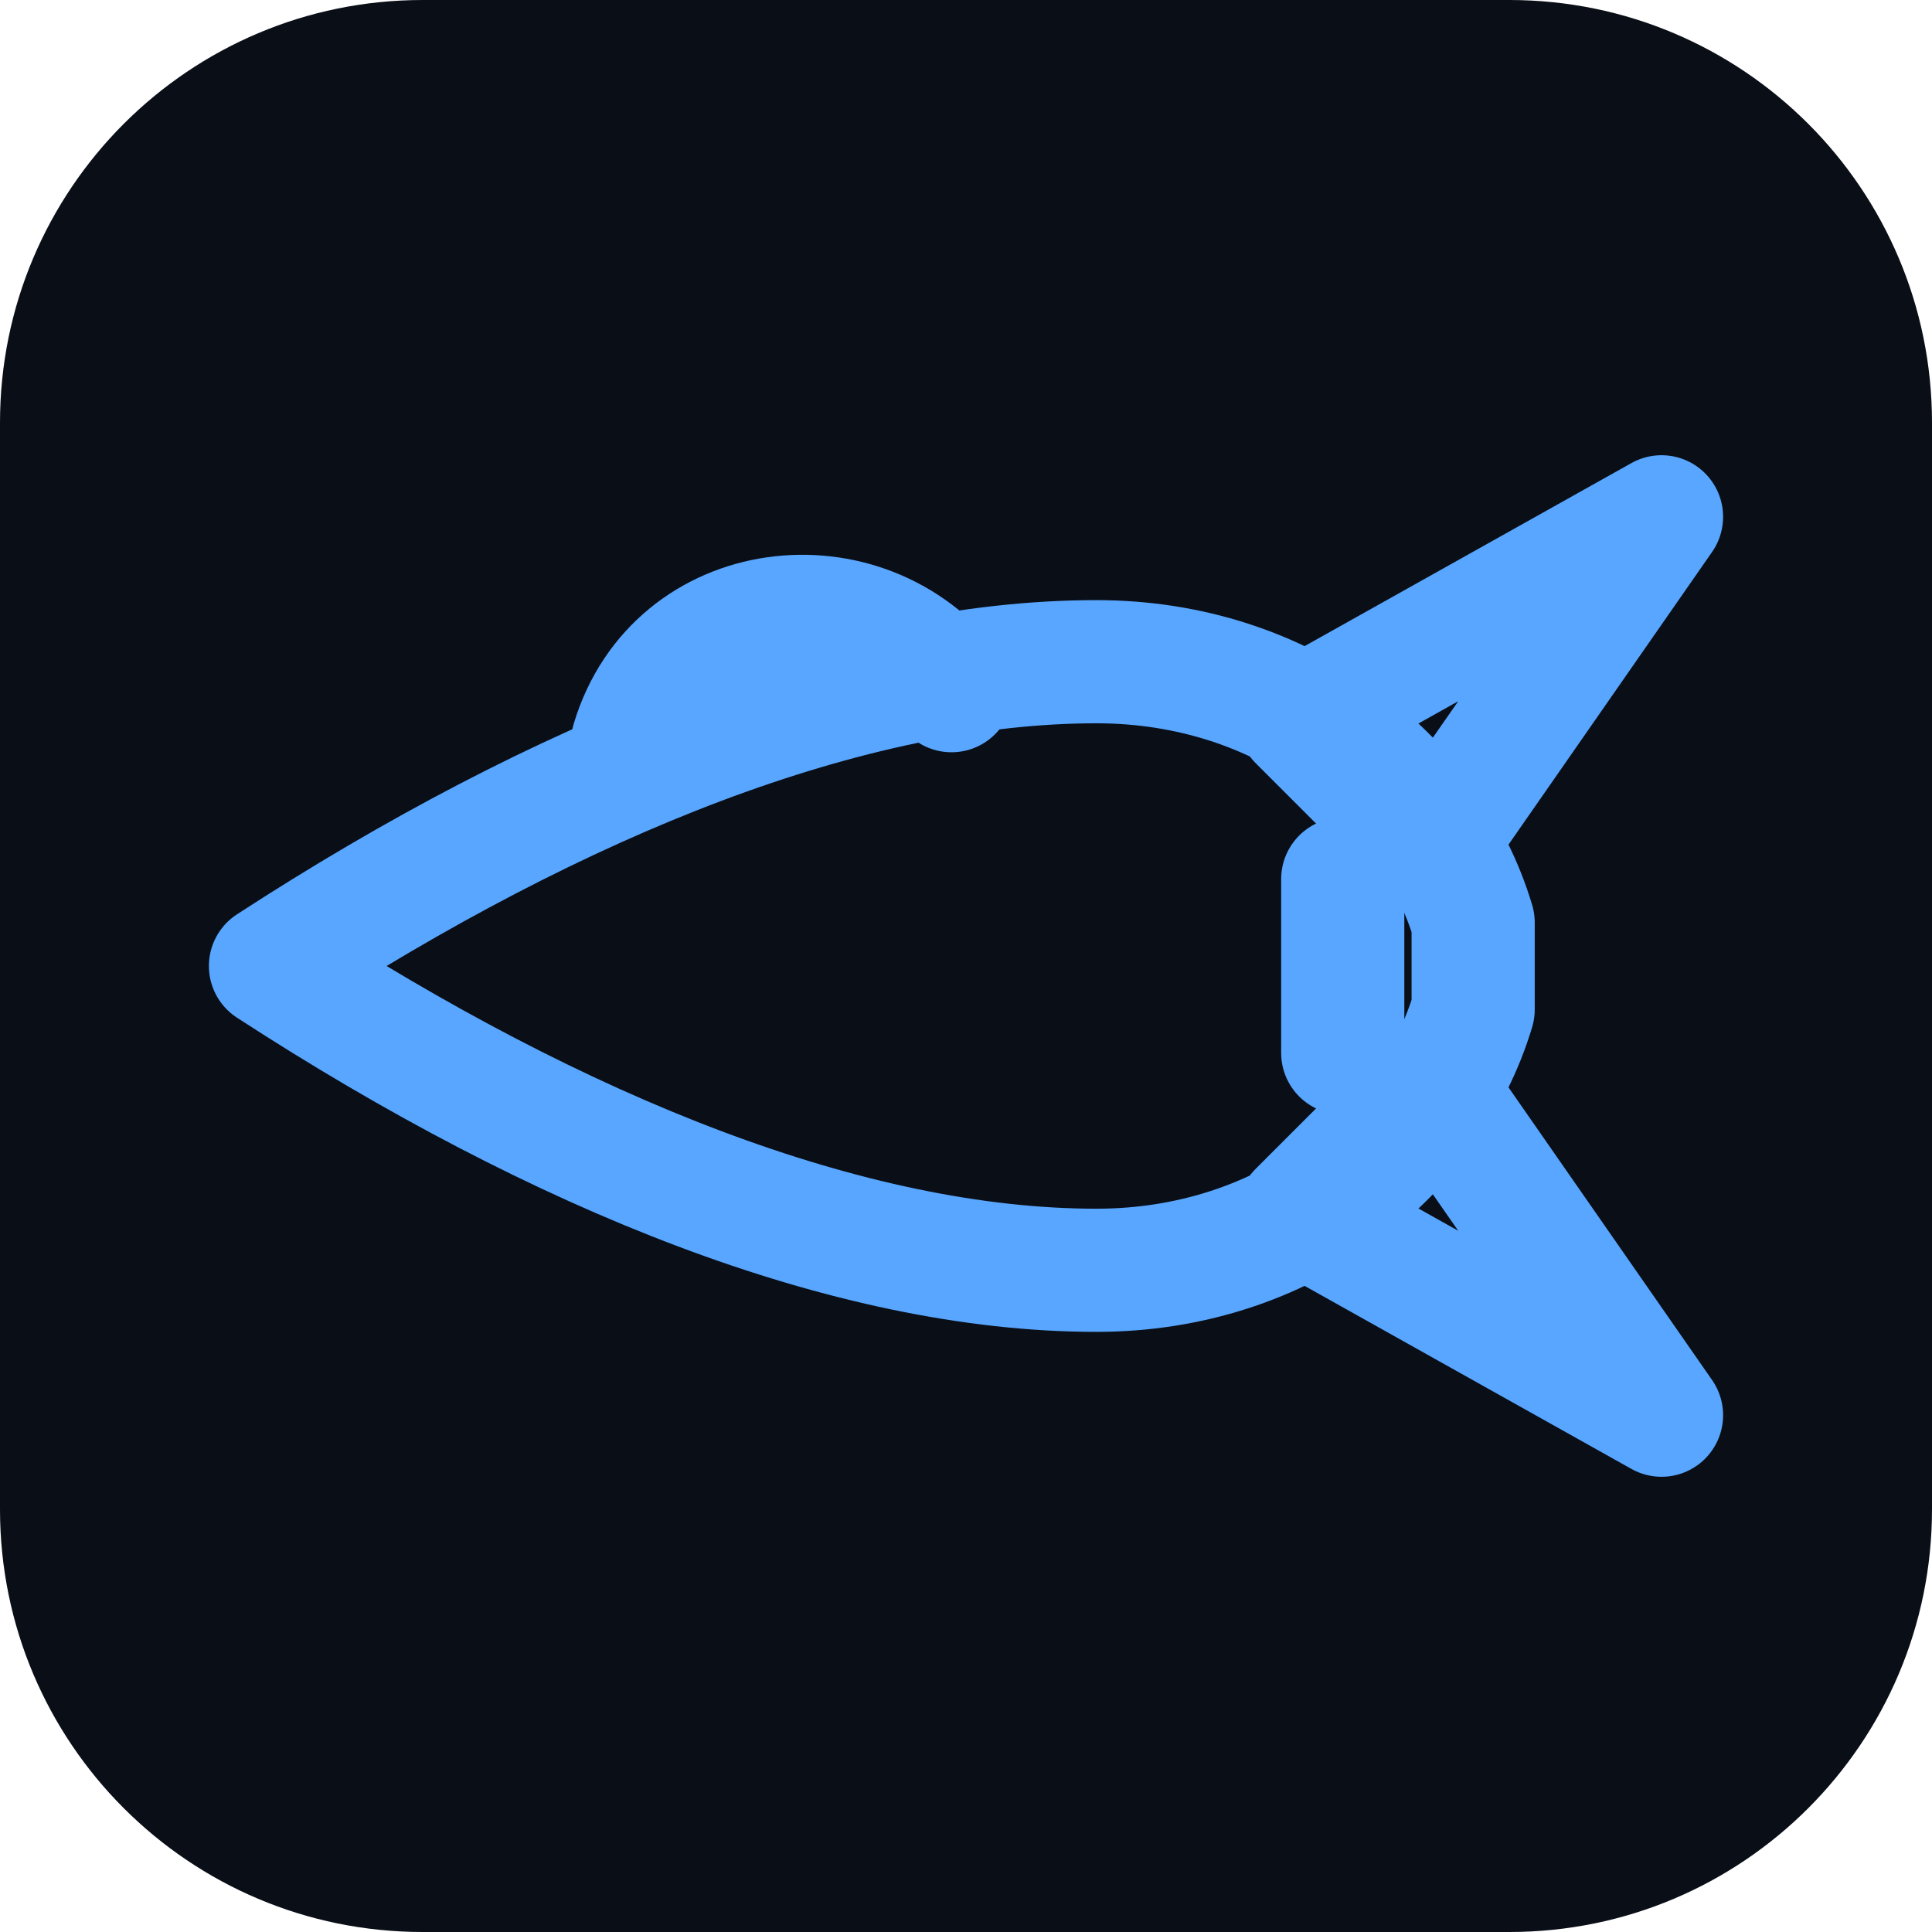
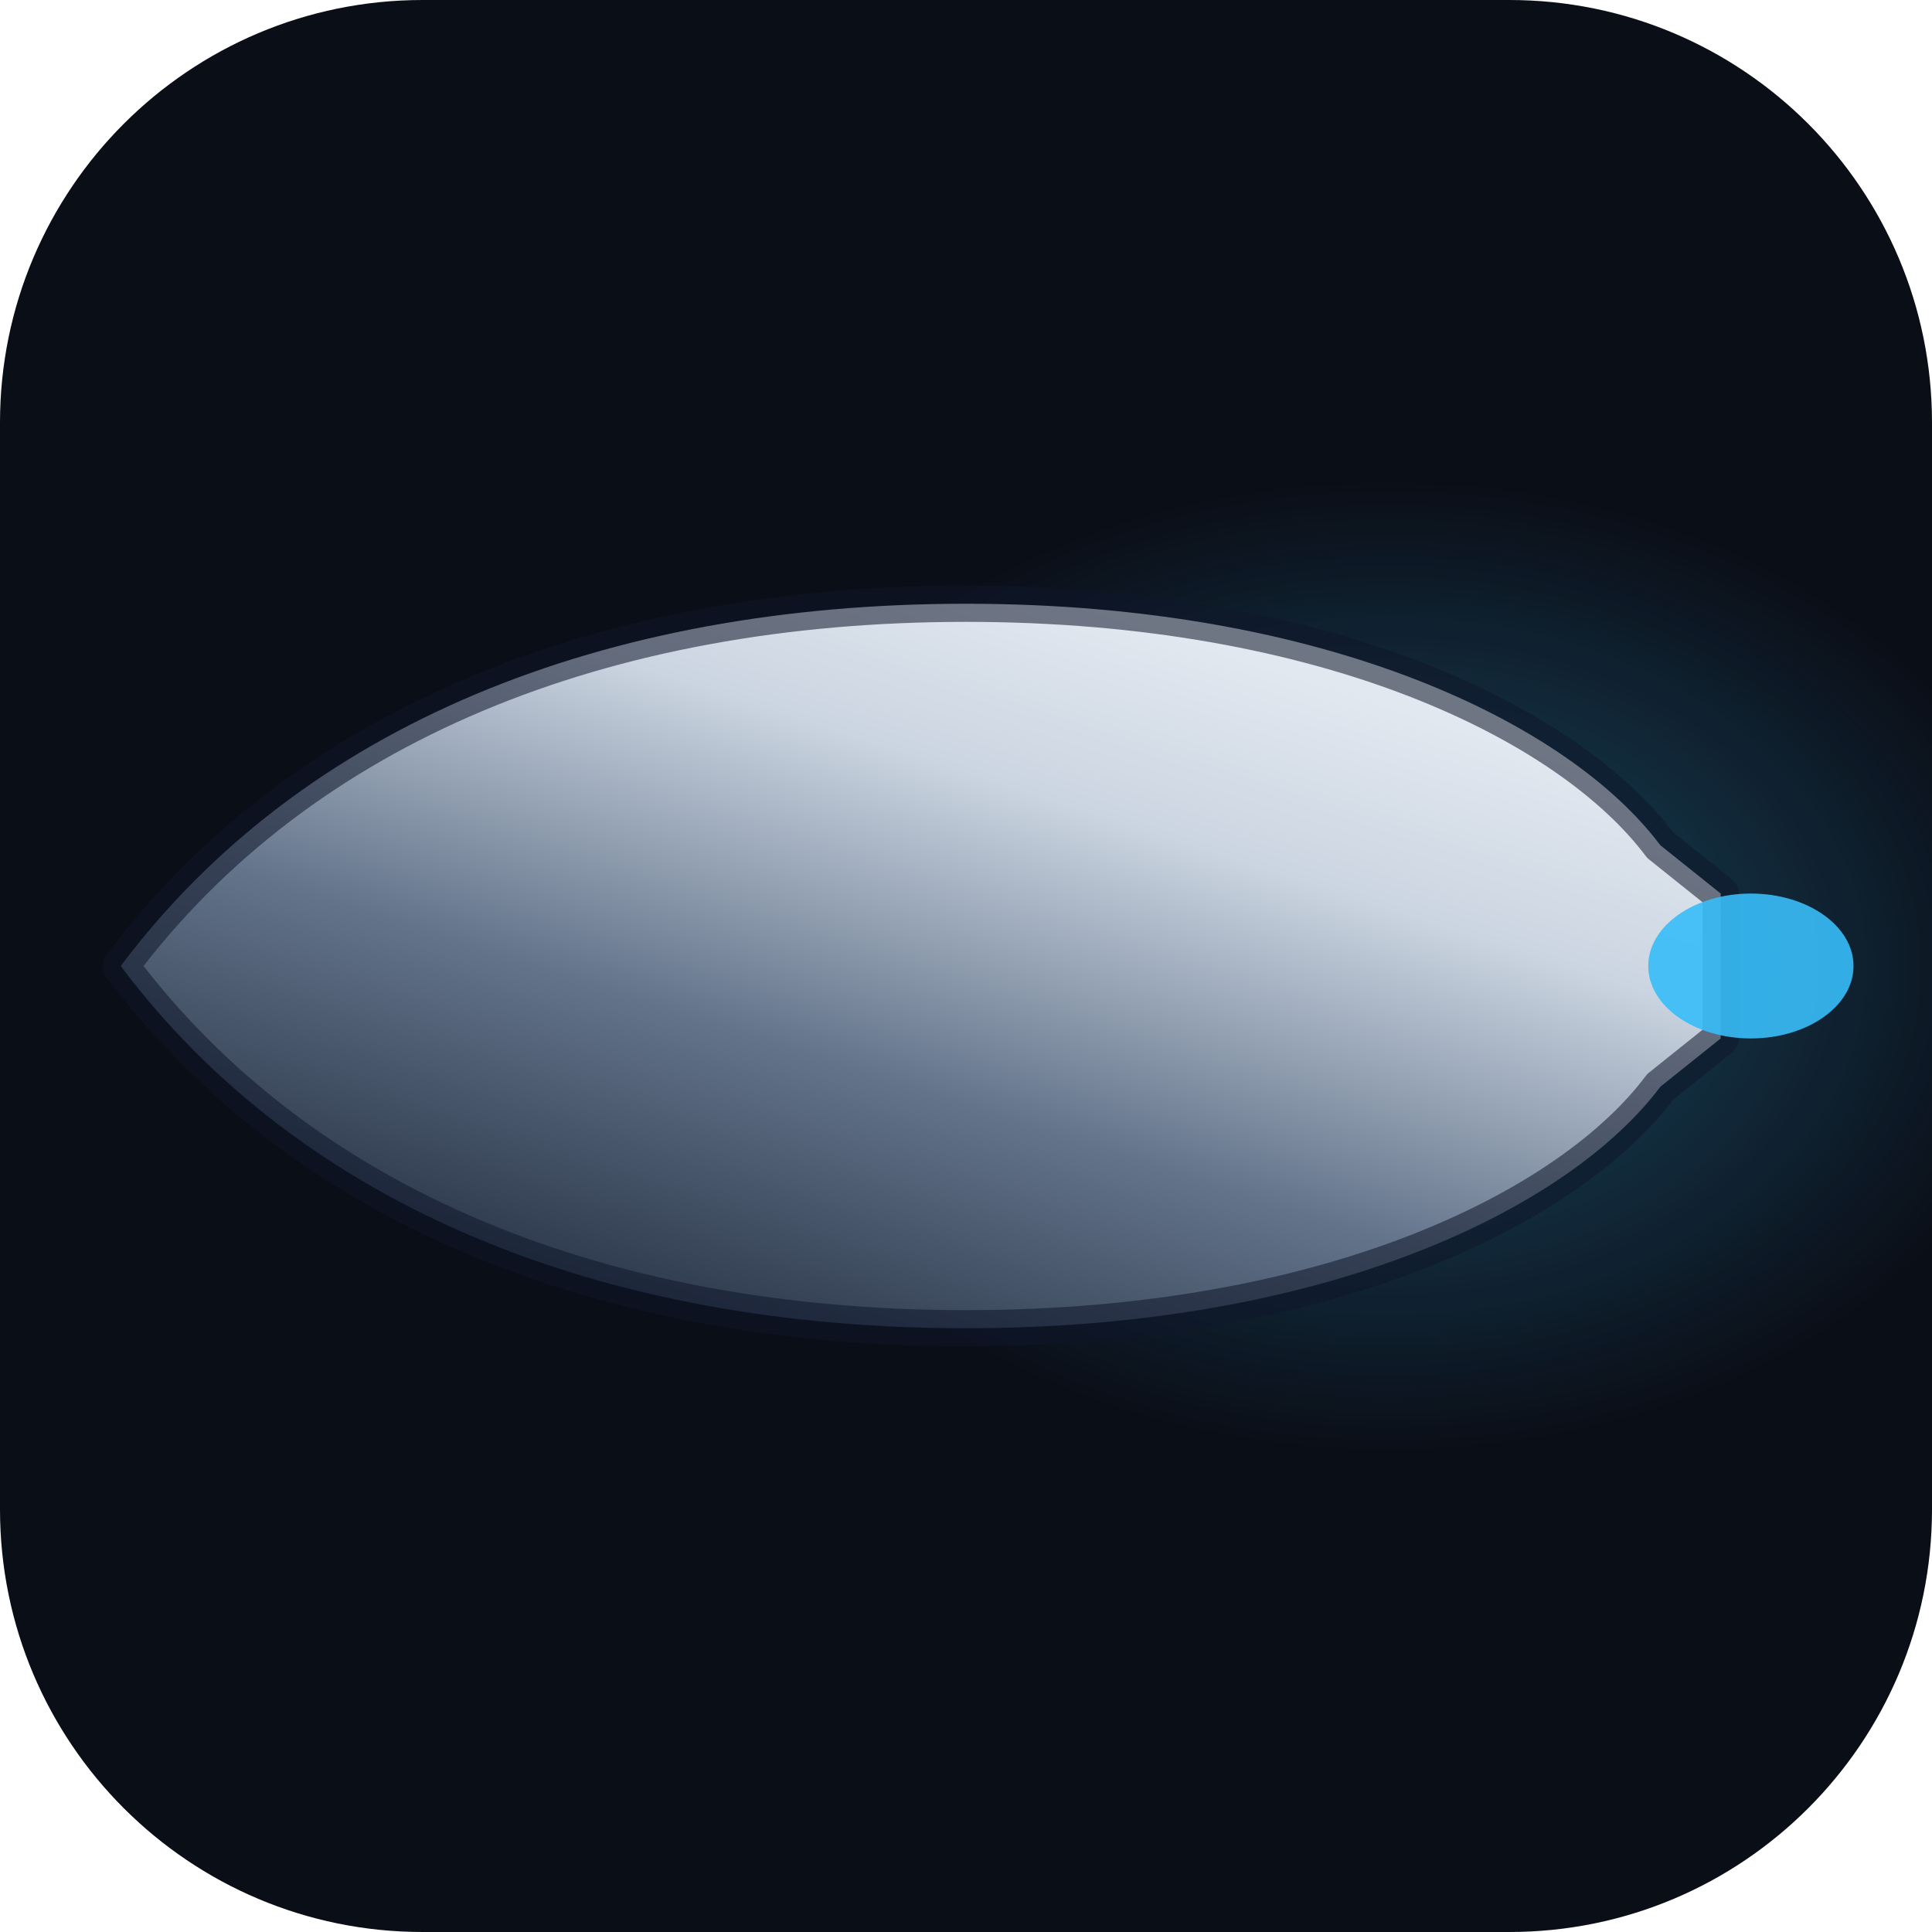
<svg xmlns="http://www.w3.org/2000/svg" width="32" height="32" viewBox="0 0 32 32" fill="none">
+   <defs>
+     <linearGradient id="favicon-chrome" x1="0" y1="0.85" x2="0.6" y2="0">
+       <stop offset="0%" stop-color="#1E293B" />
+       <stop offset="42%" stop-color="#64748B" />
+       <stop offset="78%" stop-color="#CBD5E1" />
+       <stop offset="100%" stop-color="#E2E8F0" />
+     </linearGradient>
+     <linearGradient id="favicon-ice" x1="0" y1="0" x2="1" y2="0">
+       <stop offset="0%" stop-color="#E2E8F0" stop-opacity="0" />
+       <stop offset="55%" stop-color="#BAE6FD" stop-opacity="0.9" />
+       <stop offset="100%" stop-color="#38BDF8" stop-opacity="0.35" />
+     </linearGradient>
+     <radialGradient id="favicon-glow" cx="0.5" cy="0.5" r="0.5">
+       <stop offset="0%" stop-color="#38BDF8" stop-opacity="0.35" />
+       <stop offset="100%" stop-color="#38BDF8" stop-opacity="0" />
+     </radialGradient>
+   </defs>
  <rect width="32" height="32" rx="7" fill="#0a0e17" />
-   <g transform="translate(16 16) scale(1.2) translate(-12.2 -12)" fill="none" stroke="#58a6ff" stroke-width="1.7" stroke-linecap="round" stroke-linejoin="round">
-     <path d="M2.6 12C6.6 9.4 10.6 7.8 14 7.8c2.6 0 4.6 1.6 5.2 3.6v1.2c-.6 2-2.6 3.6-5.2 3.6-3.4 0-7.4-1.6-11.4-4.2Z" />
-     <path d="M7.6 8.9c.6-2 3.2-2.3 4.4-.7" />
-     <path d="M17.4 10.8v2.4" />
-     <path d="M16.8 8.6 21.8 5.8 18.6 10.4Z" />
-     <path d="M16.8 15.4 21.8 18.2 18.6 13.6Z" />
-   </g>
+   <ellipse cx="23" cy="16" rx="11" ry="8" fill="url(#favicon-glow)" />
+   <path d="M2 16 C5 12 10 10 16 10 C22 10 26 12 27.5 14 L28.5 14.8 L28.5 17.2 L27.5 18 C26 20 22 22 16 22 C10 22 5 20 2 16 Z" fill="url(#favicon-chrome)" stroke="#0F172A" stroke-opacity="0.55" stroke-width="0.6" stroke-linejoin="round" />
+   <path d="M4 16 L27 16" stroke="url(#favicon-ice)" stroke-width="0.9" stroke-linecap="round" />
+   <ellipse cx="29" cy="16" rx="1.7" ry="1.2" fill="#38BDF8" fill-opacity="0.9" />
</svg>
